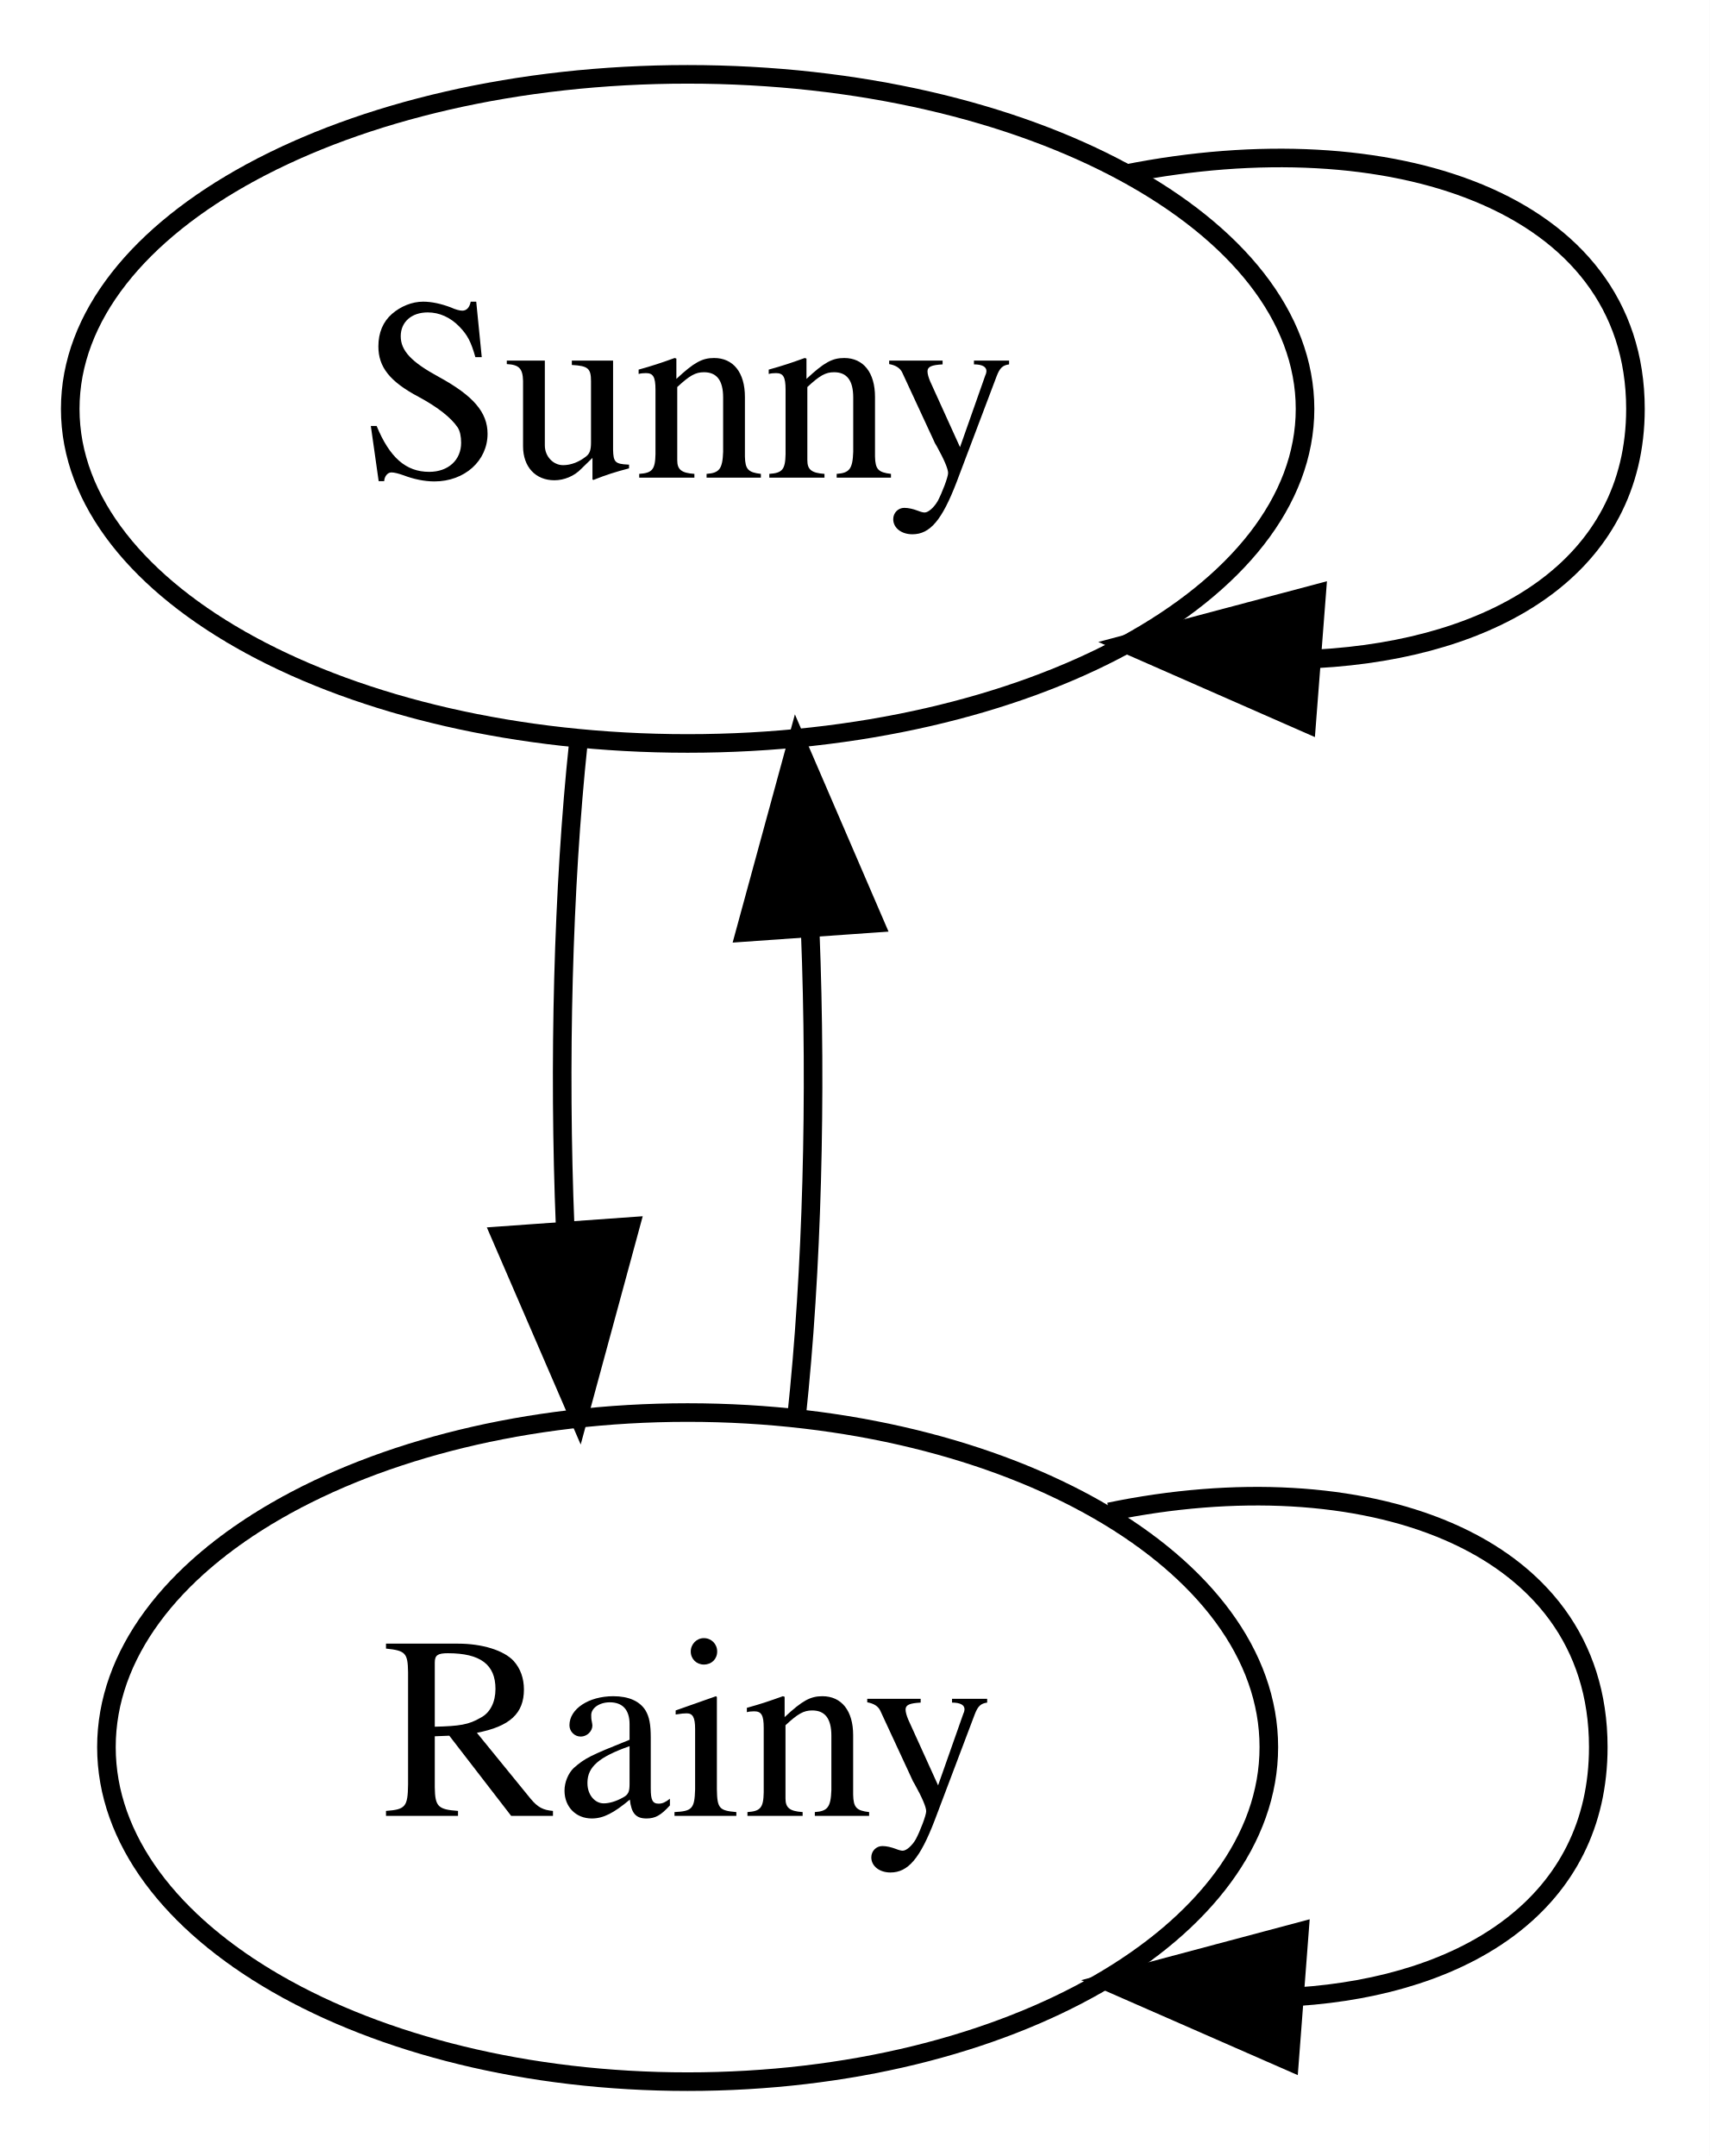
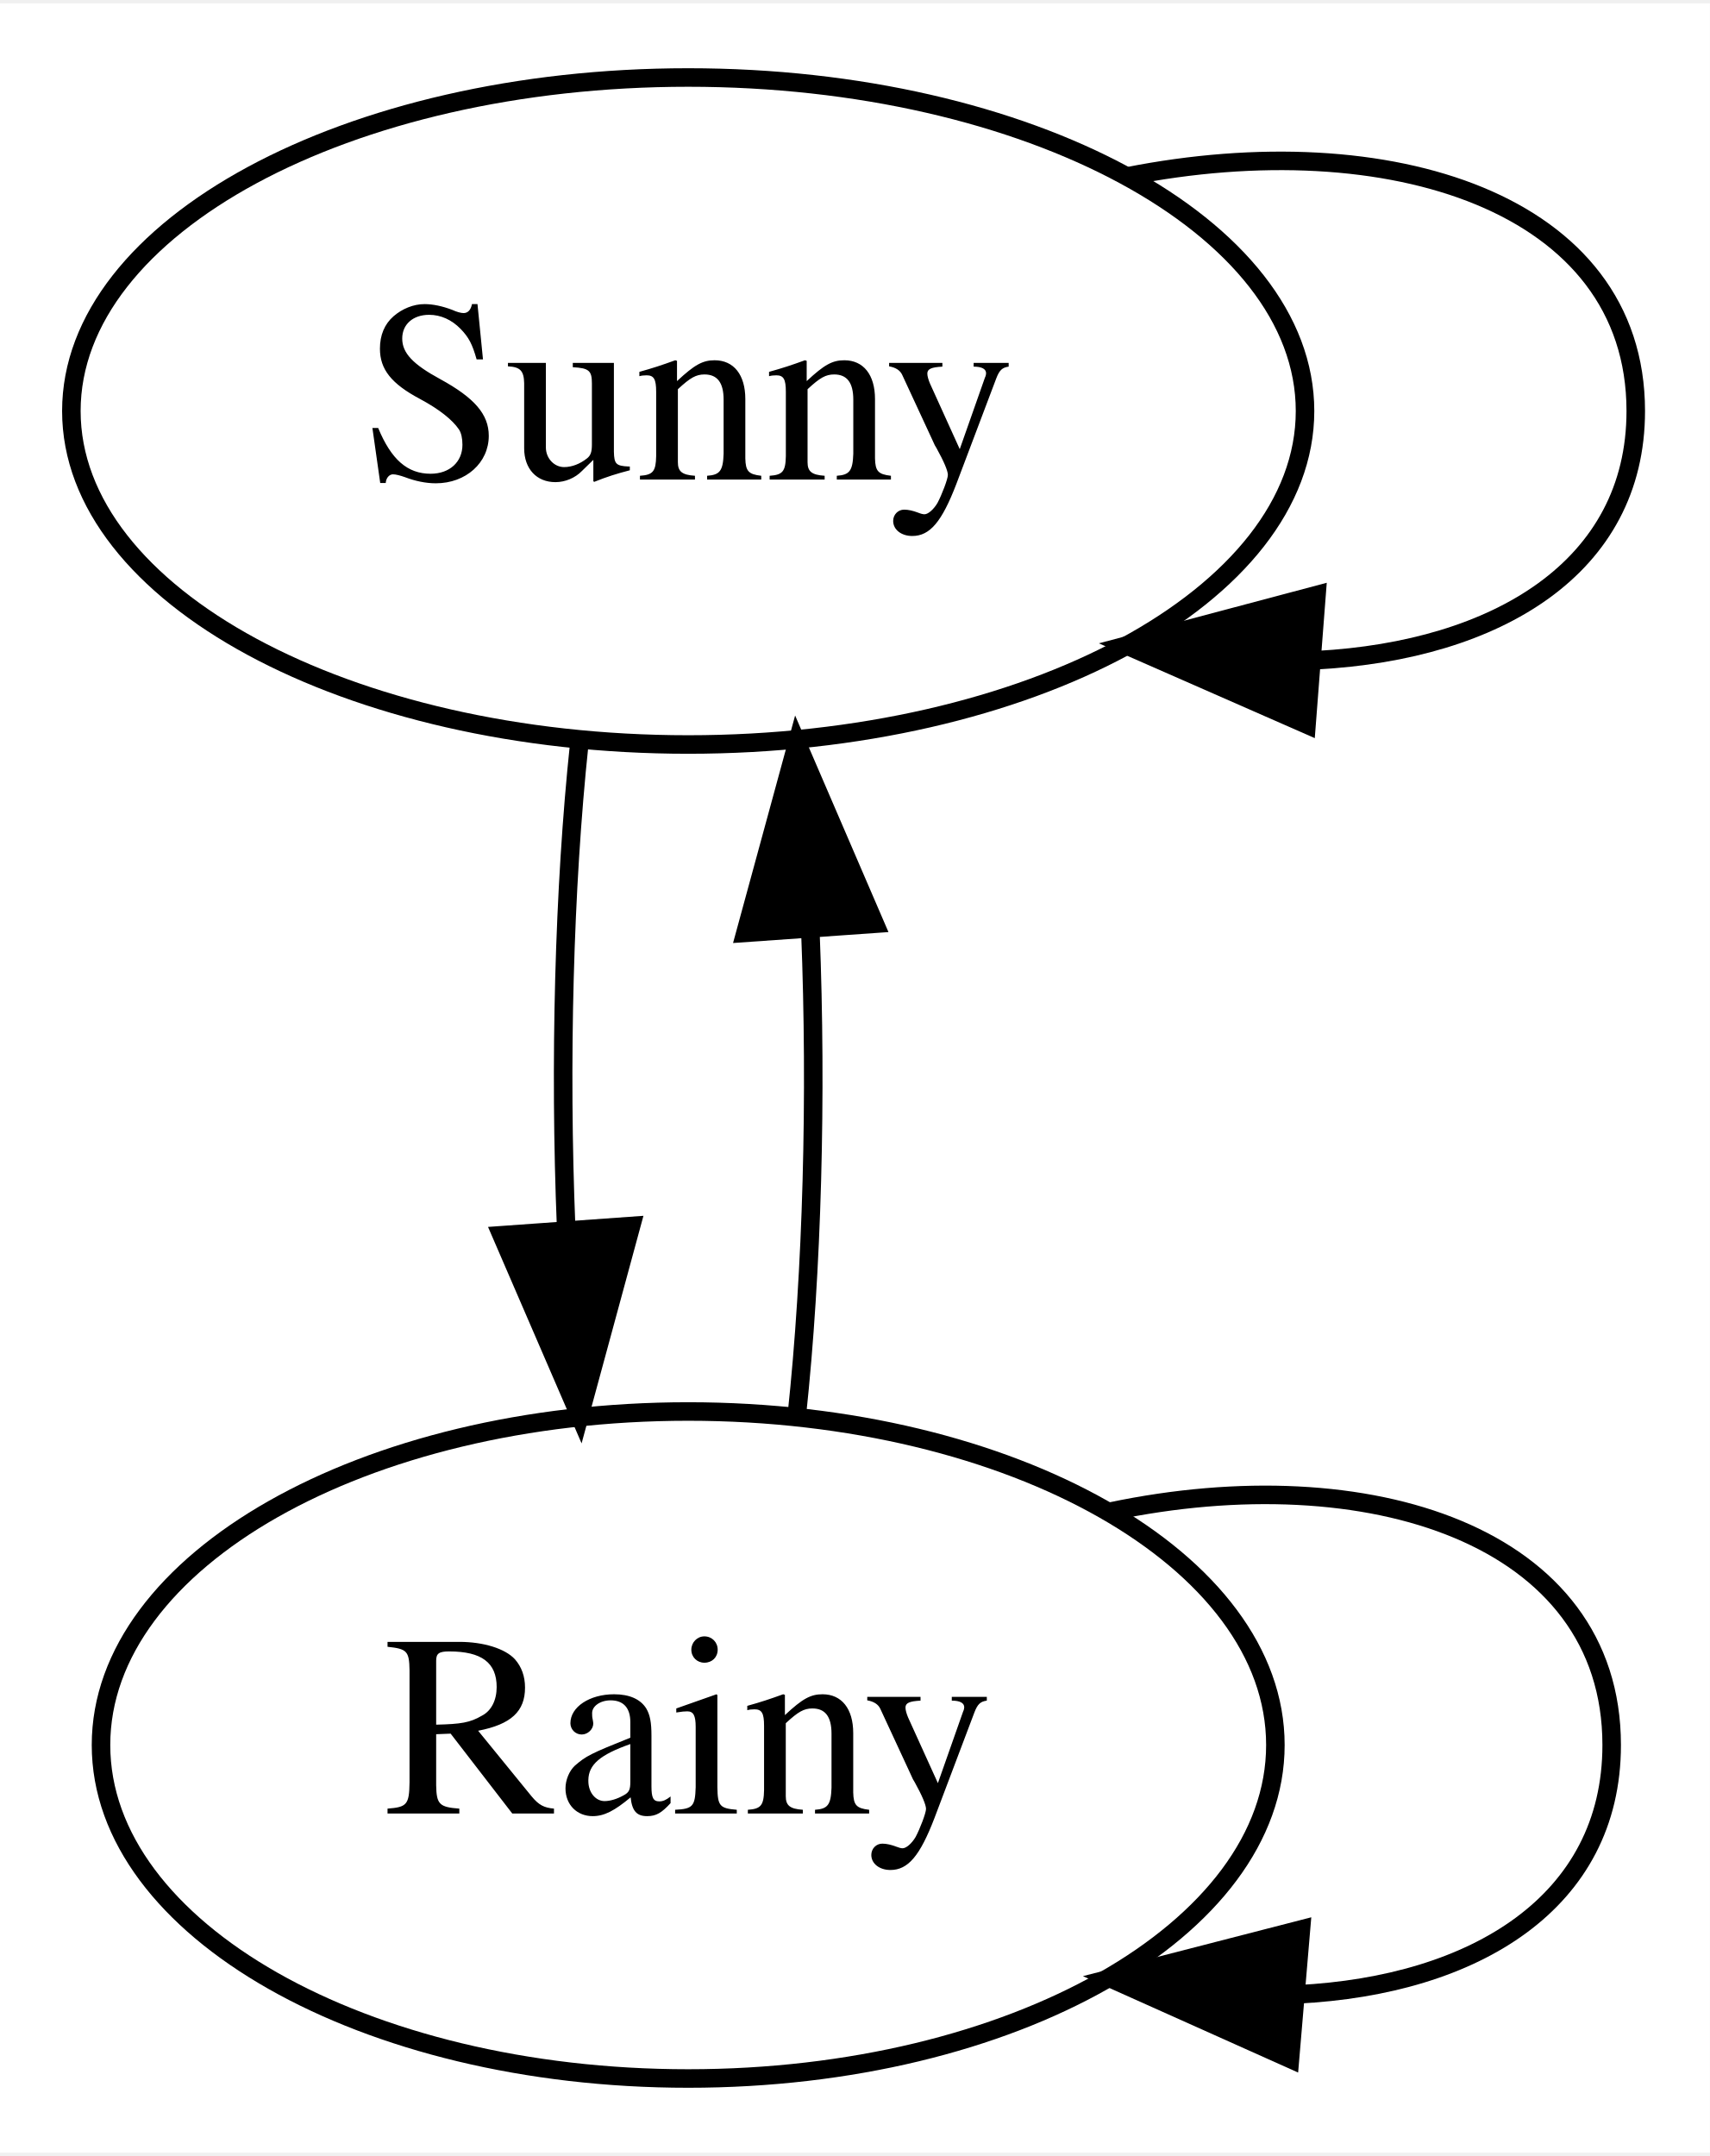
- <svg xmlns="http://www.w3.org/2000/svg" width="92pt" height="116pt" viewBox="0.00 0.00 92.00 116.00">
+ <svg xmlns="http://www.w3.org/2000/svg" width="92pt" height="116pt" viewBox="0.00 0.00 92.29 116.00">
  <g id="graph0" class="graph" transform="scale(1 1) rotate(0) translate(4 112)">
-     <polygon fill="white" stroke="none" points="-4,4 -4,-112 88,-112 88,4 -4,4" />
+     <polygon fill="white" stroke="none" points="-4,4 -4,-112 88.294,-112 88.294,4 -4,4" />
    <g id="node1" class="node">
-       <ellipse fill="none" stroke="black" cx="33" cy="-90" rx="33.221" ry="18" />
-       <text text-anchor="middle" x="33" y="-86.3" font-family="Times,serif" font-size="14.00">Sunny</text>
+       <ellipse fill="none" stroke="black" cx="33.147" cy="-90" rx="33.295" ry="18" />
+       <text text-anchor="middle" x="33.147" y="-86.3" font-family="Times,serif" font-size="14.00">Sunny</text>
    </g>
    <g id="edge1" class="edge">
-       <path fill="none" stroke="black" d="M56.607,-102.656C70.719,-105.469 84,-101.25 84,-90 84,-81.562 76.529,-77.08 66.841,-76.553" />
-       <polygon fill="black" stroke="black" points="66.308,-73.083 56.607,-77.344 66.847,-80.063 66.308,-73.083" />
+       <path fill="none" stroke="black" d="M56.823,-102.656C70.975,-105.469 84.294,-101.25 84.294,-90 84.294,-81.562 76.802,-77.08 67.085,-76.553" />
+       <polygon fill="black" stroke="black" points="66.524,-73.085 56.823,-77.344 67.062,-80.065 66.524,-73.085" />
    </g>
    <g id="node2" class="node">
-       <ellipse fill="none" stroke="black" cx="33" cy="-18" rx="31.273" ry="18" />
-       <text text-anchor="middle" x="33" y="-14.3" font-family="Times,serif" font-size="14.00">Rainy</text>
+       <ellipse fill="none" stroke="black" cx="33.147" cy="-18" rx="31.695" ry="18" />
+       <text text-anchor="middle" x="33.147" y="-14.3" font-family="Times,serif" font-size="14.00">Rainy</text>
    </g>
    <g id="edge2" class="edge">
-       <path fill="none" stroke="black" d="M27.122,-72.055C26.291,-64.231 26.054,-54.748 26.41,-45.977" />
-       <polygon fill="black" stroke="black" points="29.916,-46.013 27.138,-35.789 22.934,-45.514 29.916,-46.013" />
+       <path fill="none" stroke="black" d="M27.269,-72.055C26.439,-64.231 26.201,-54.748 26.557,-45.977" />
+       <polygon fill="black" stroke="black" points="30.064,-46.013 27.285,-35.789 23.081,-45.514 30.064,-46.013" />
    </g>
    <g id="edge3" class="edge">
-       <path fill="none" stroke="black" d="M38.862,-35.789C39.7,-43.591 39.945,-53.067 39.597,-61.848" />
-       <polygon fill="black" stroke="black" points="36.089,-61.834 38.878,-72.055 43.072,-62.325 36.089,-61.834" />
+       <path fill="none" stroke="black" d="M39.009,-35.789C39.847,-43.591 40.092,-53.067 39.744,-61.848" />
+       <polygon fill="black" stroke="black" points="36.236,-61.834 39.025,-72.055 43.219,-62.325 36.236,-61.834" />
    </g>
    <g id="edge4" class="edge">
-       <path fill="none" stroke="black" d="M55.682,-30.656C69.24,-33.469 82,-29.25 82,-18 82,-9.65 74.971,-5.174 65.804,-4.571" />
-       <polygon fill="black" stroke="black" points="65.386,-1.092 55.682,-5.344 65.919,-8.072 65.386,-1.092" />
+       <path fill="none" stroke="black" d="M55.962,-30.603C69.85,-33.521 82.994,-29.32 82.994,-18 82.994,-9.51 75.601,-5.024 66.045,-4.543" />
+       <polygon fill="black" stroke="black" points="65.631,-1.066 55.962,-5.397 66.222,-8.041 65.631,-1.066" />
    </g>
  </g>
</svg>
